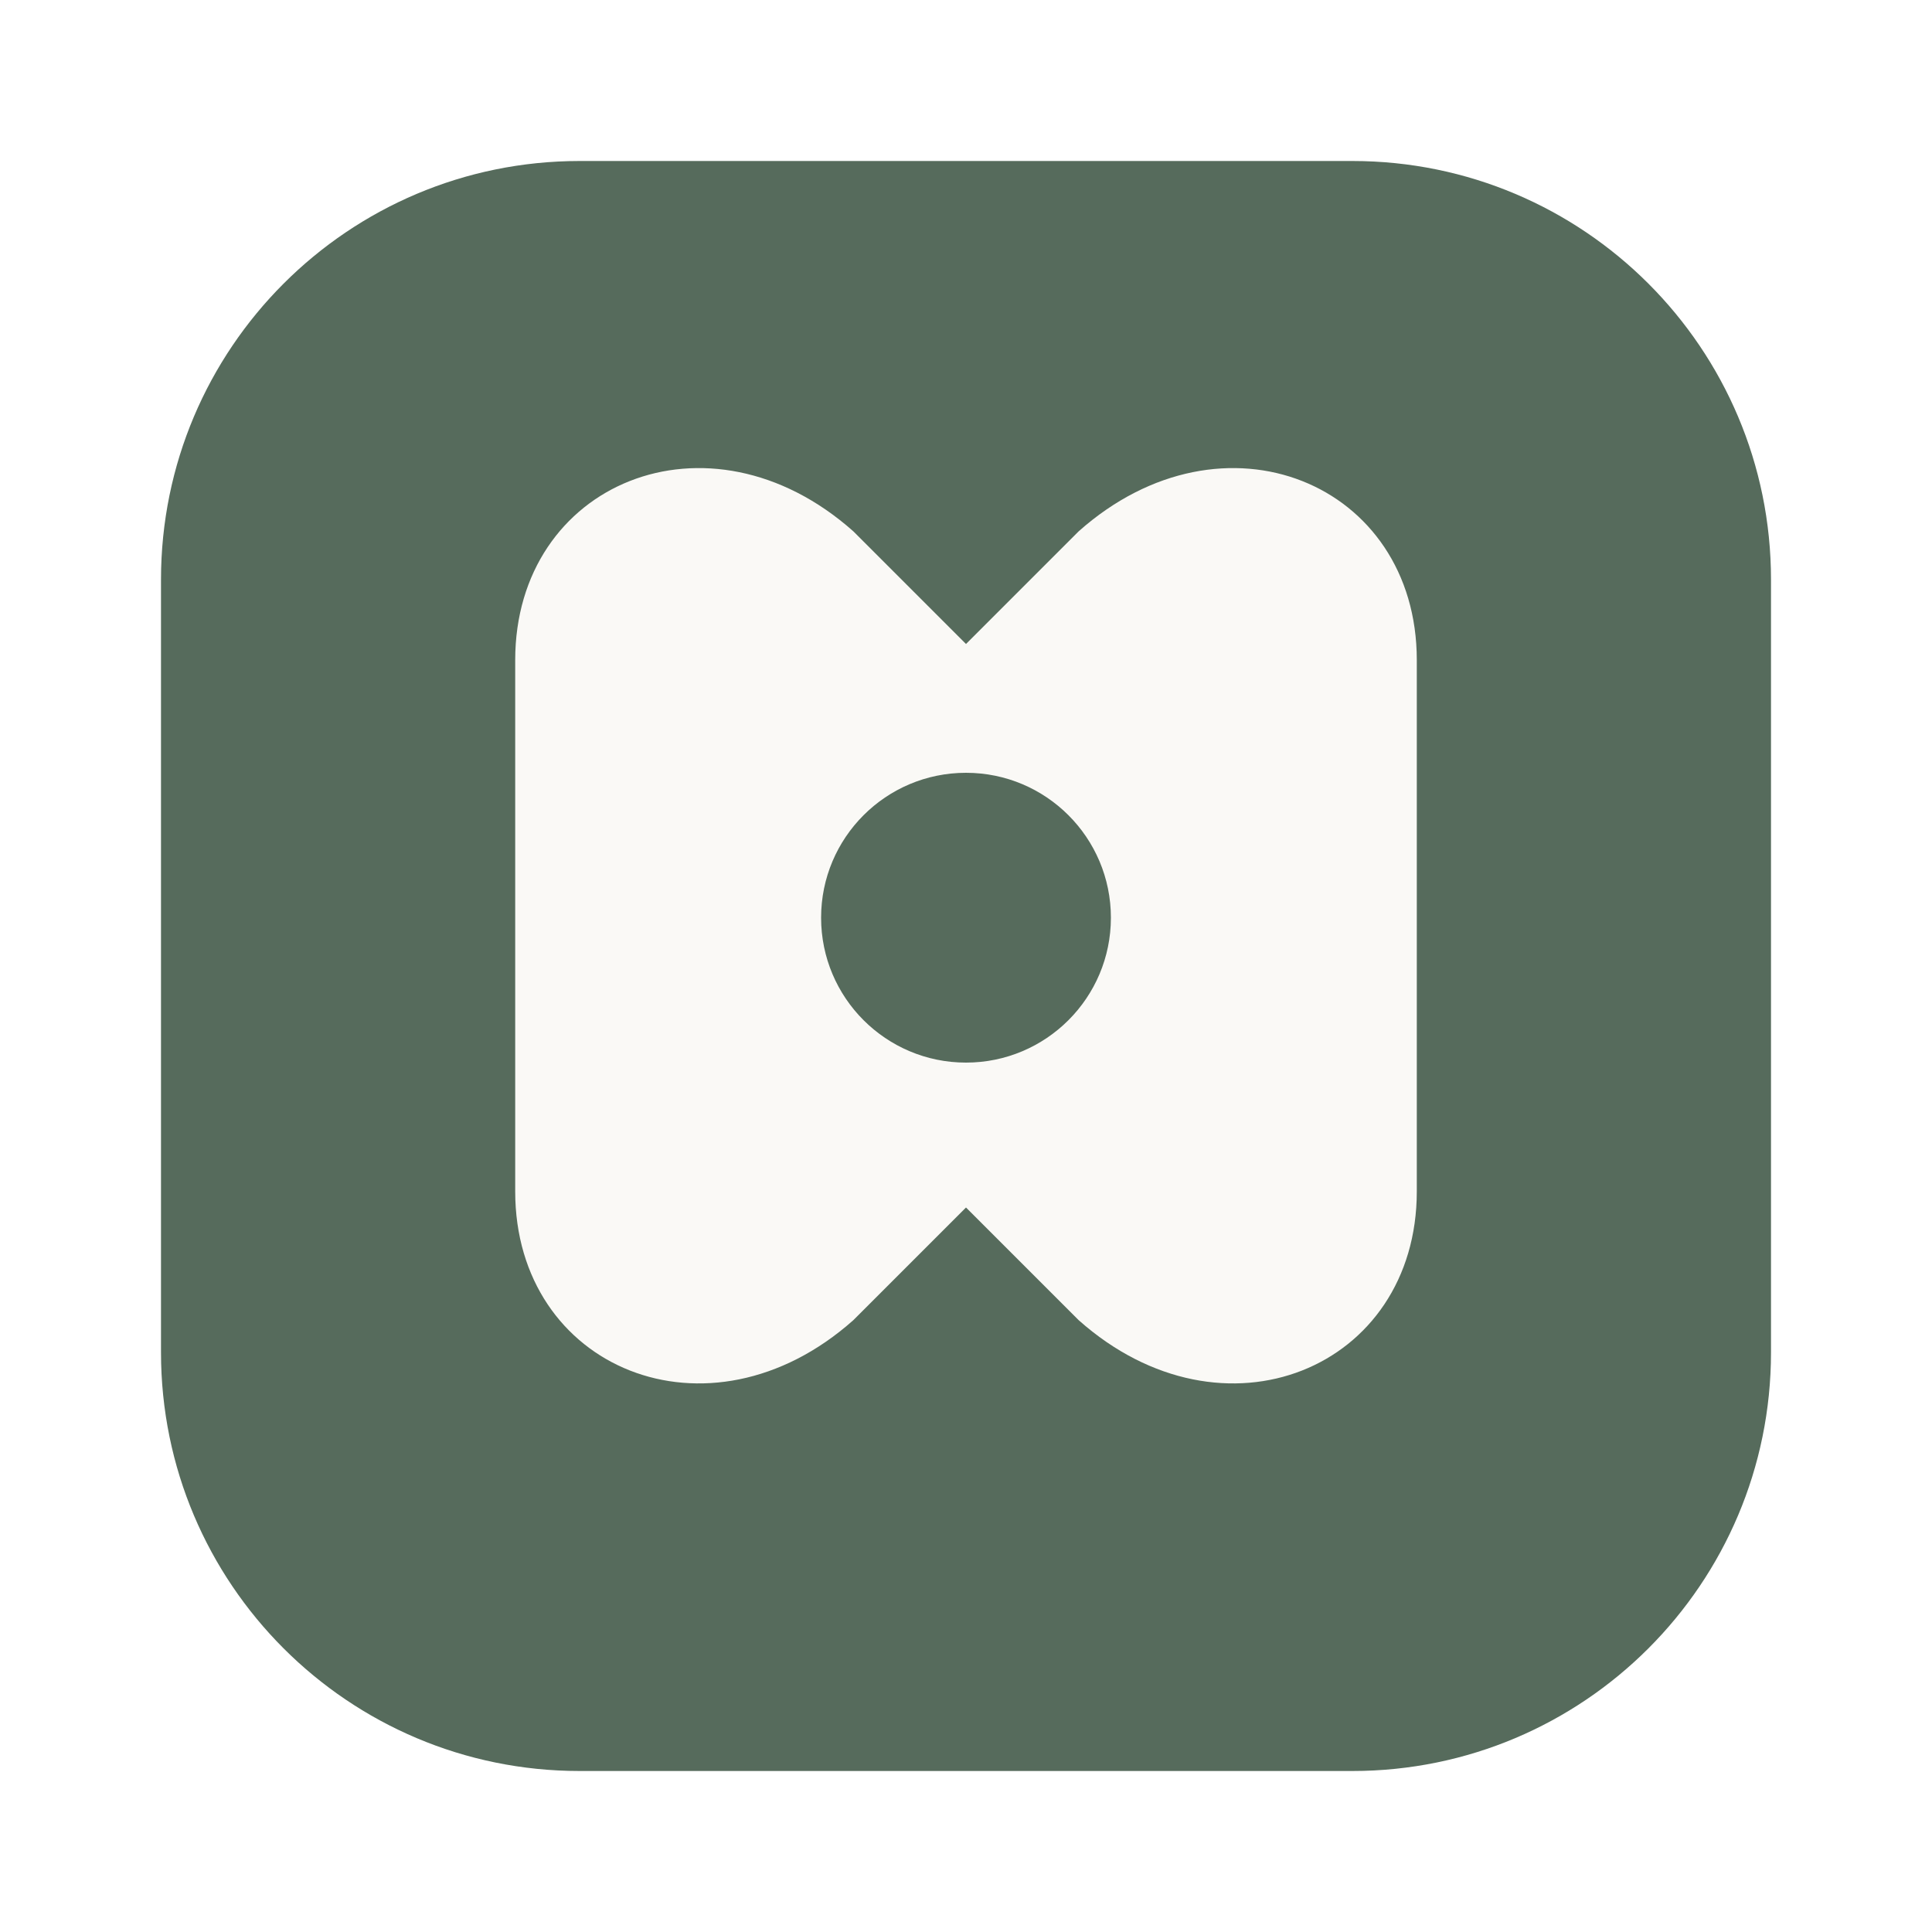
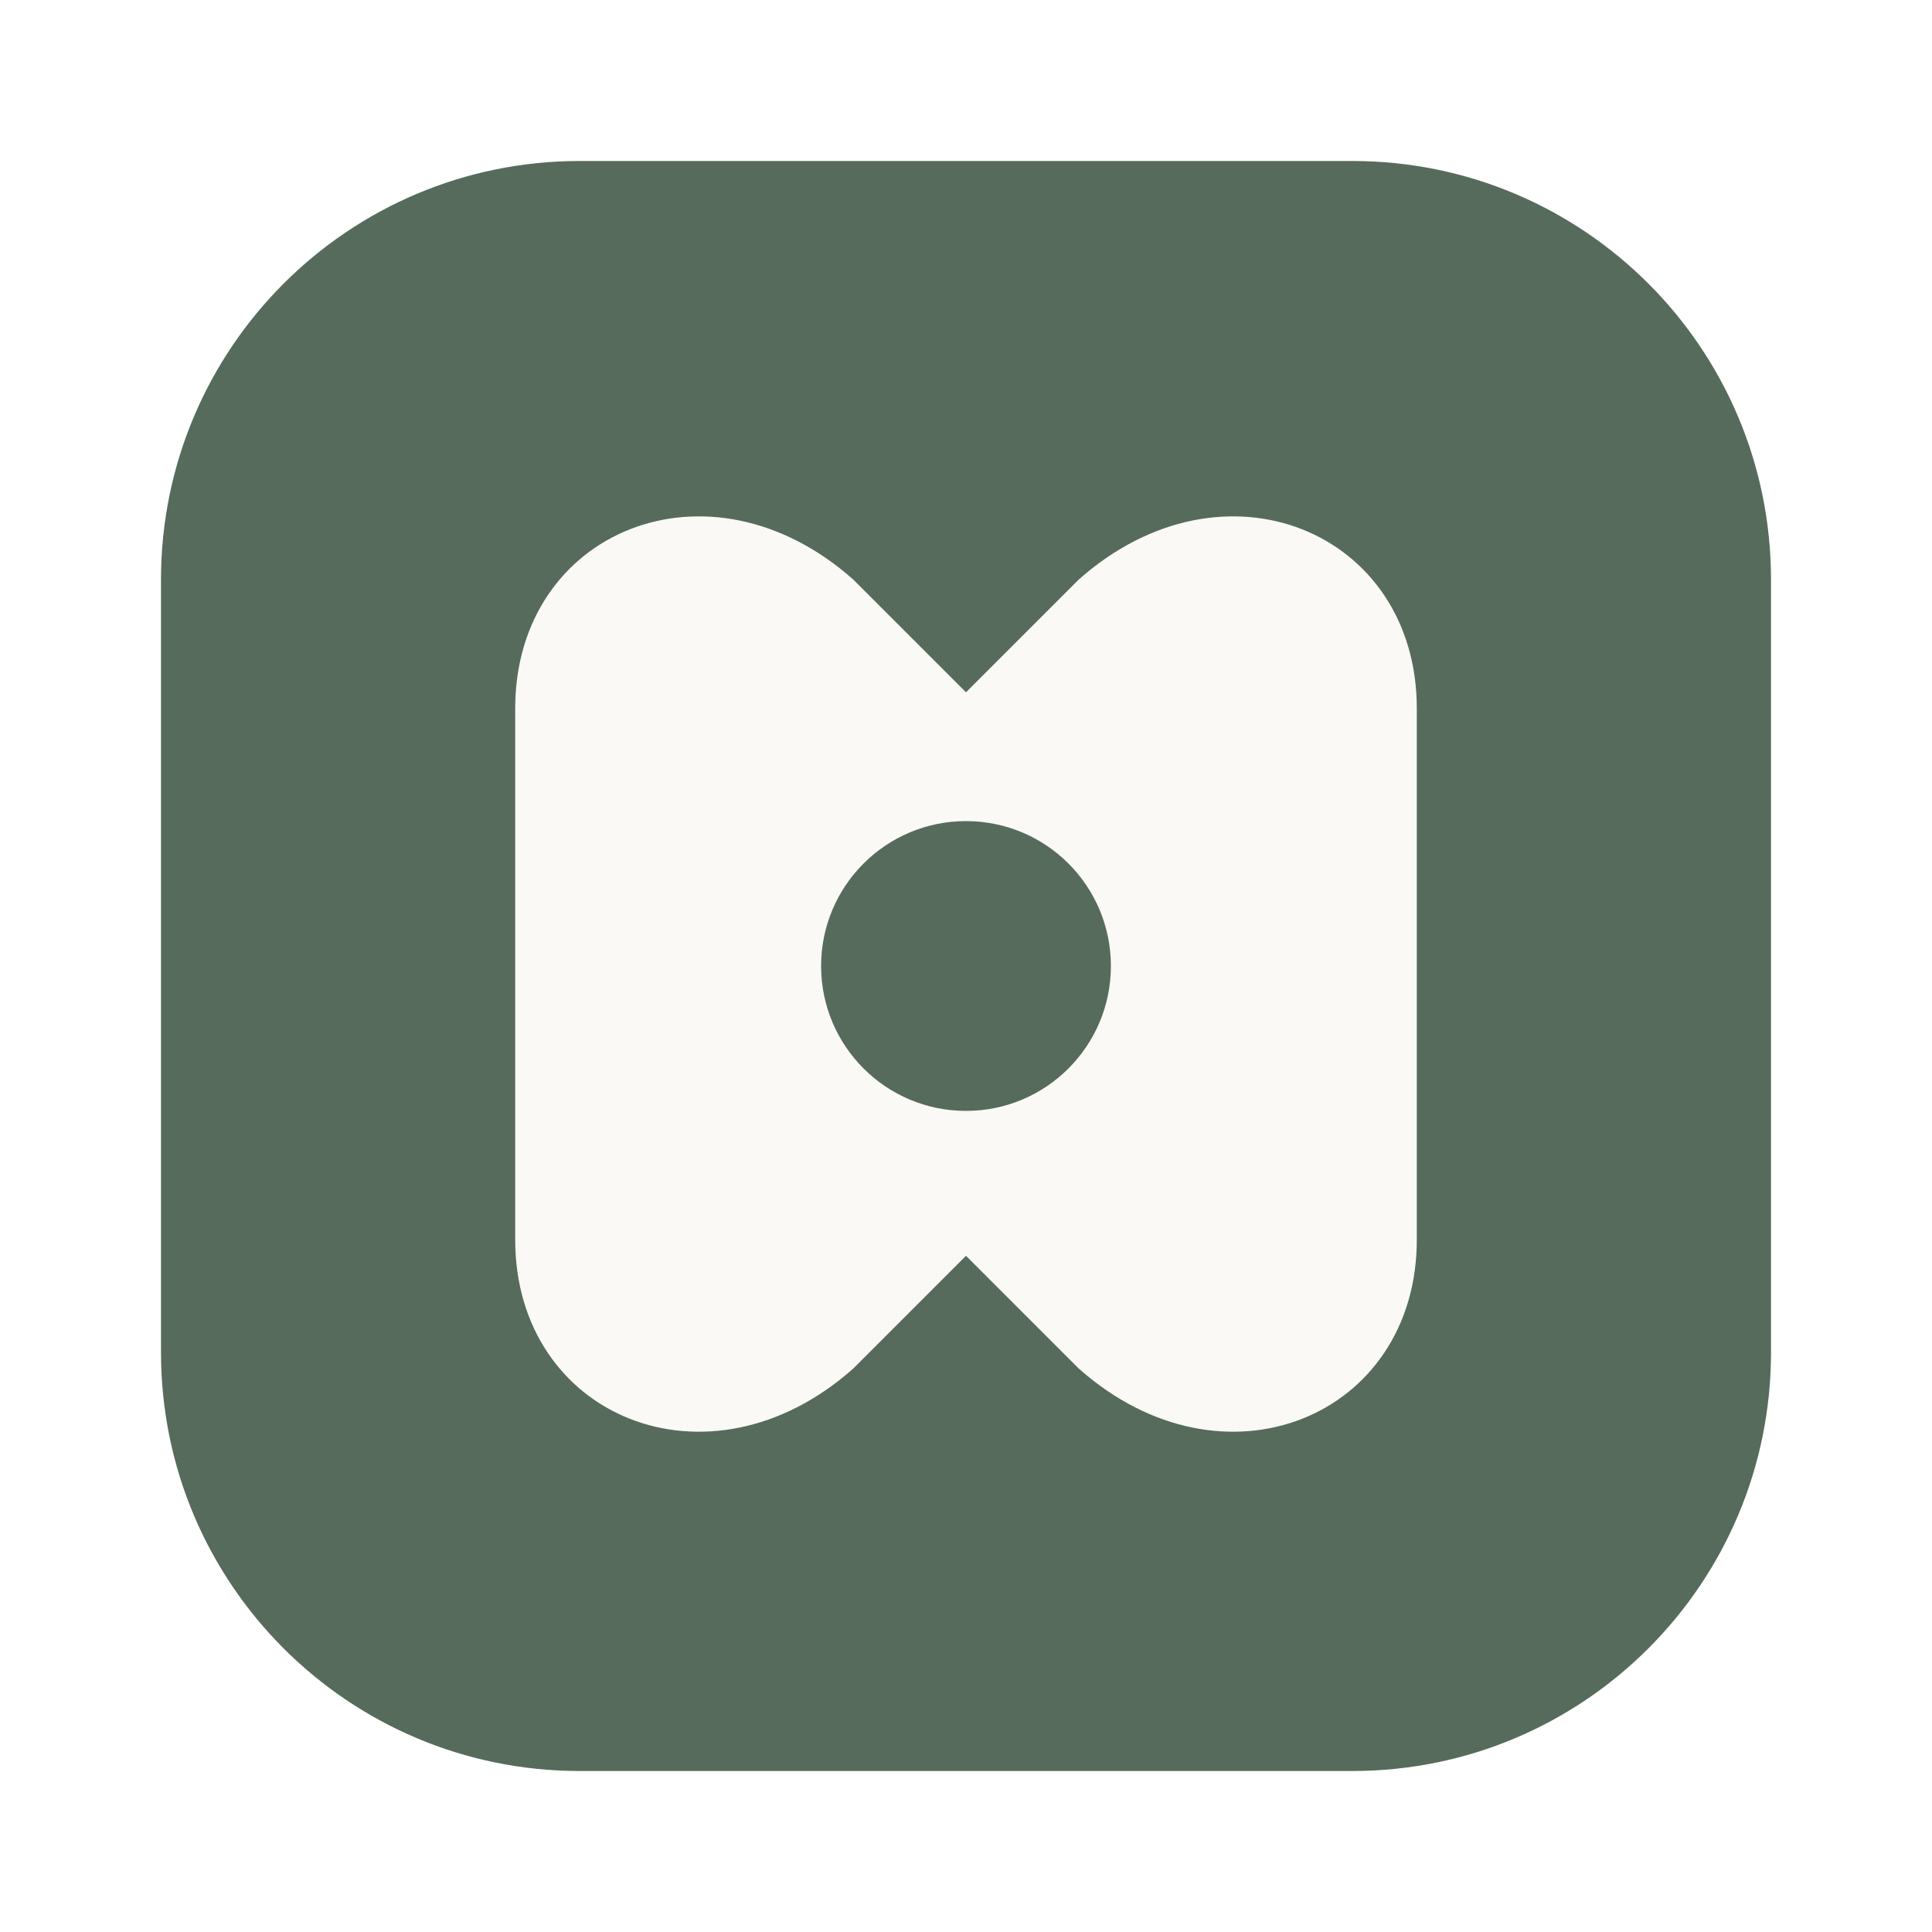
<svg xmlns="http://www.w3.org/2000/svg" width="1024" height="1024" viewBox="0 0 120 120">
  <rect id="background" x="10" y="10" width="100" height="100" rx="26" fill="#566B5C" />
-   <path id="connection-knot" d="       M32 41       C32 30 44 25 53 33       L60 40       L67 33       C76 25 88 30 88 41       V74       C88 85 76 90 67 82       L60 75       L53 82       C44 90 32 85 32 74       Z     " fill="#FAF9F6" />
-   <circle id="shared-memory" cx="60" cy="57" r="9" fill="#566B5C" />
+   <path id="connection-knot" d="       M32 44       C32 33 44 28 53 36       L60 43       L67 36       C76 28 88 33 88 44       V77       C88 88 76 93 67 85       L60 78       L53 85       C44 93 32 88 32 77       Z     " fill="#FAF9F6" />
+   <circle id="shared-memory" cx="60" cy="60" r="9" fill="#566B5C" />
</svg>
